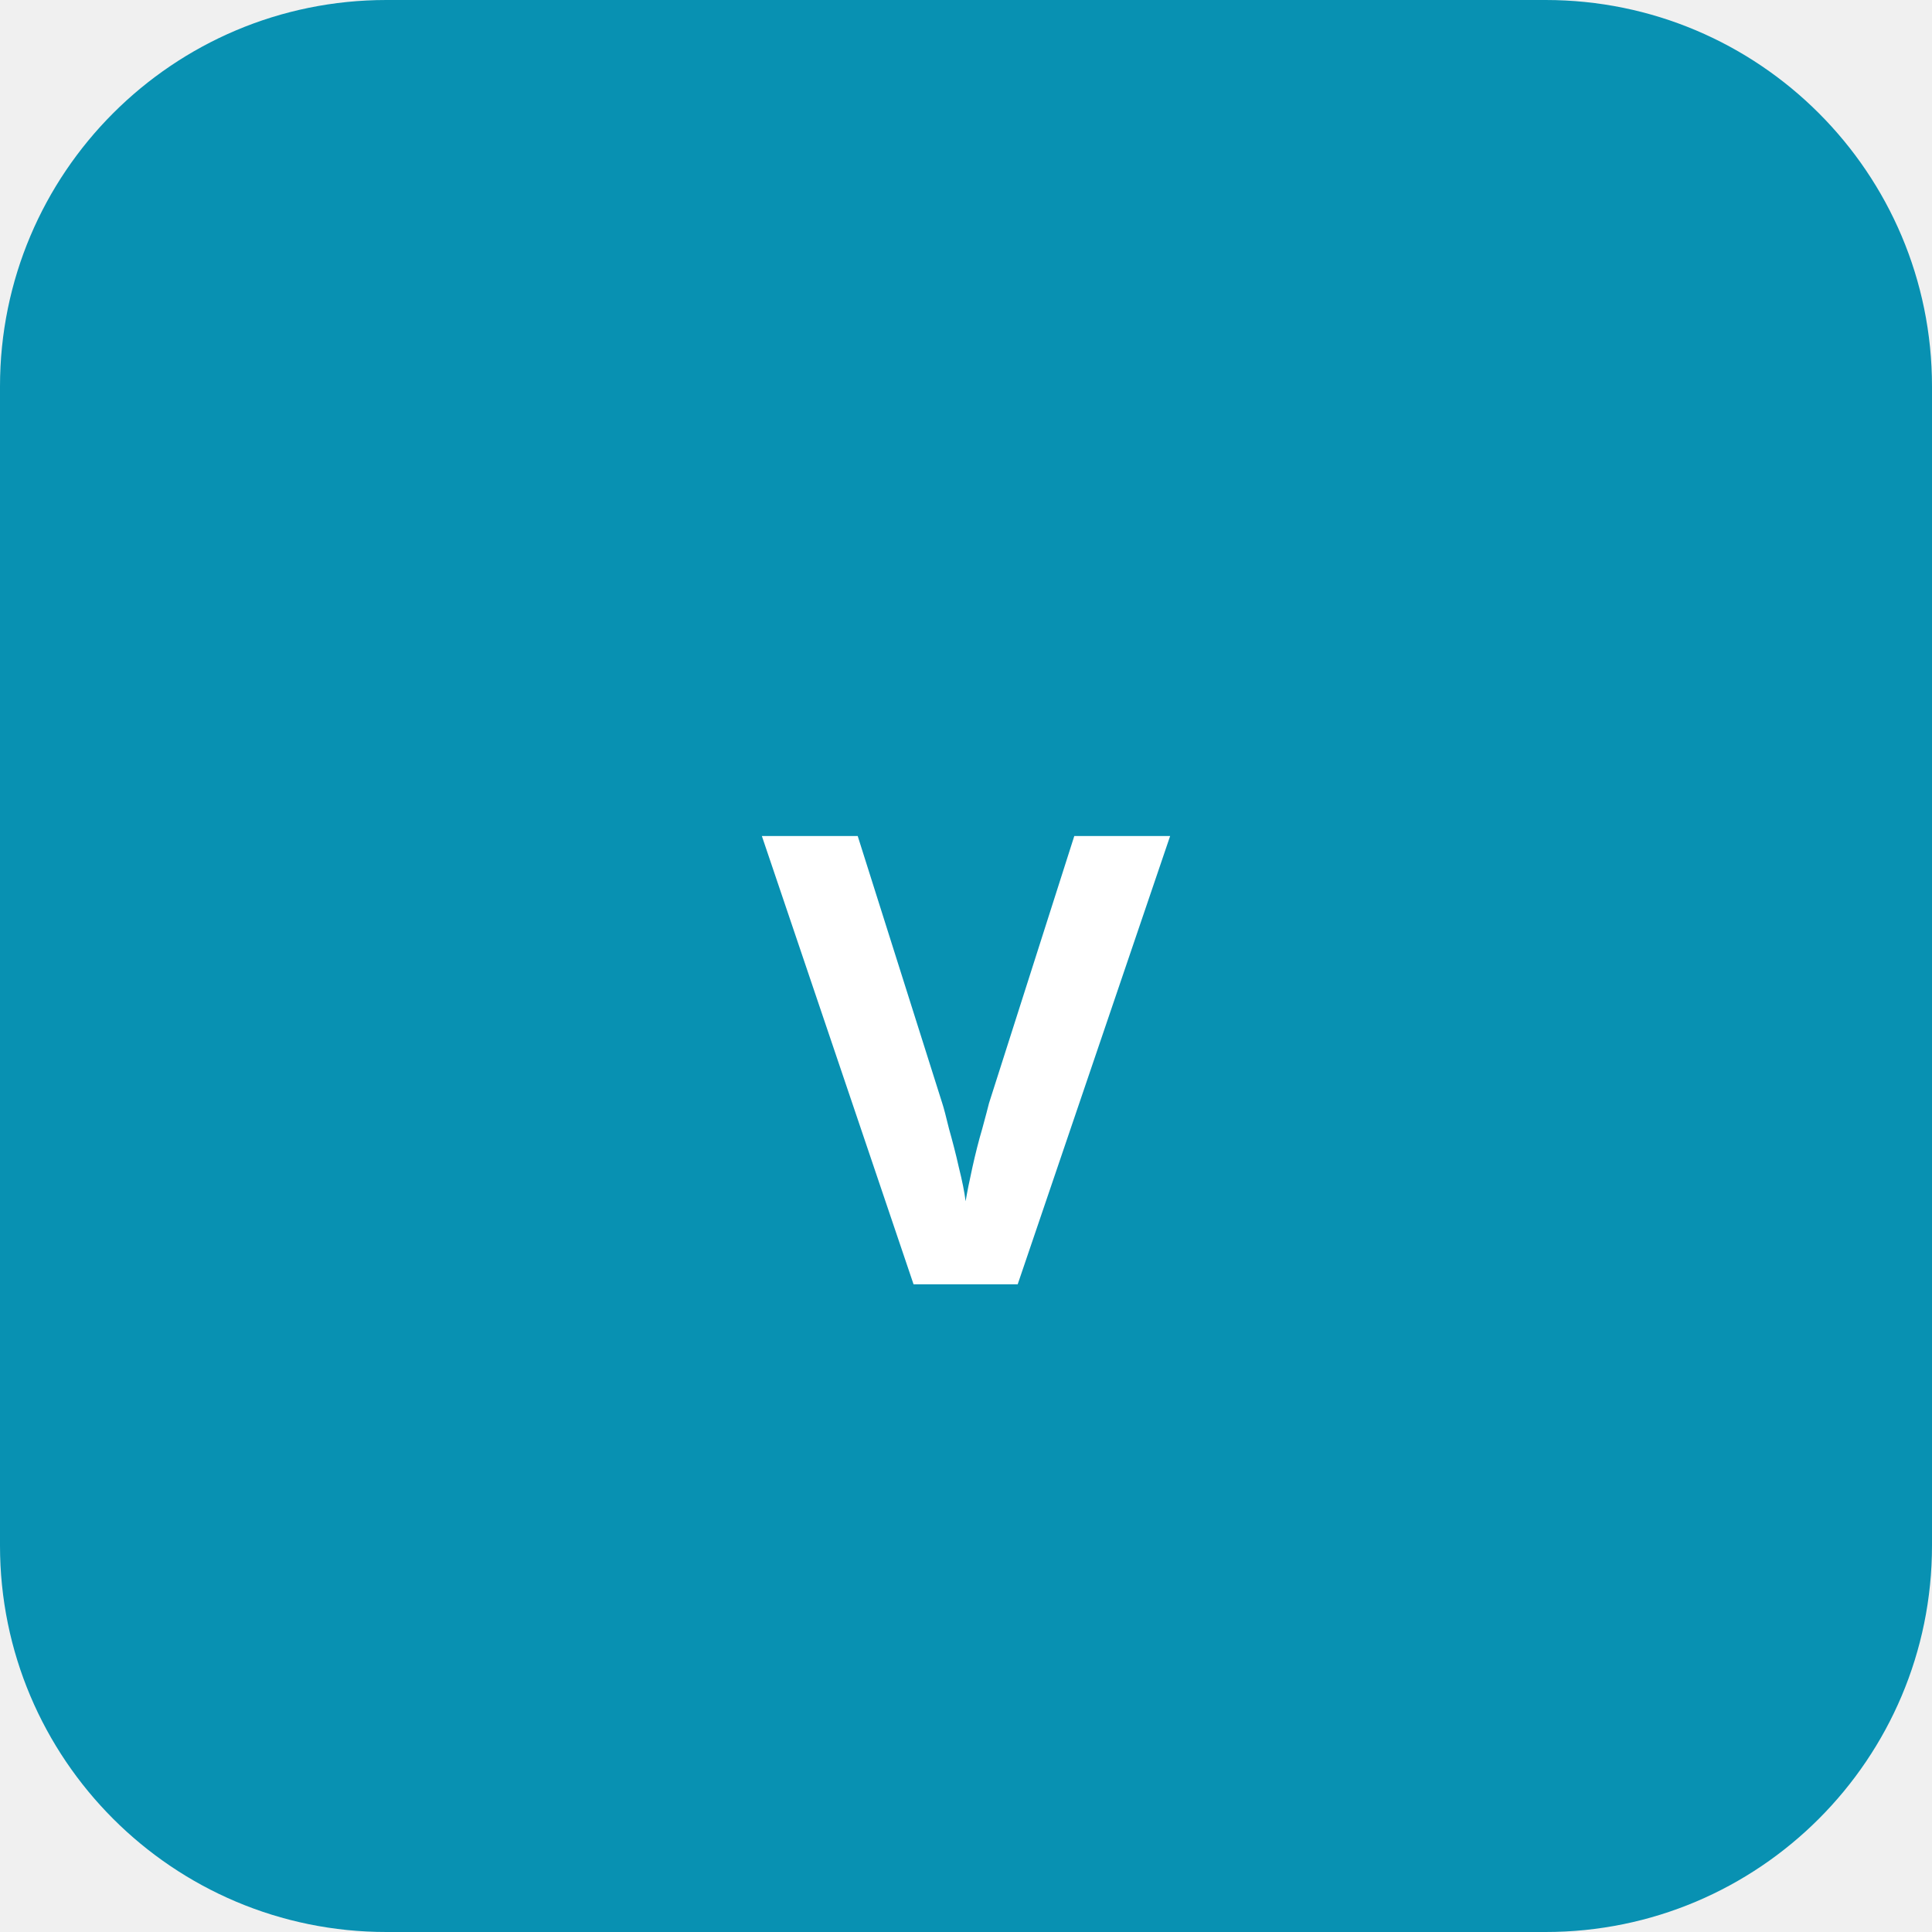
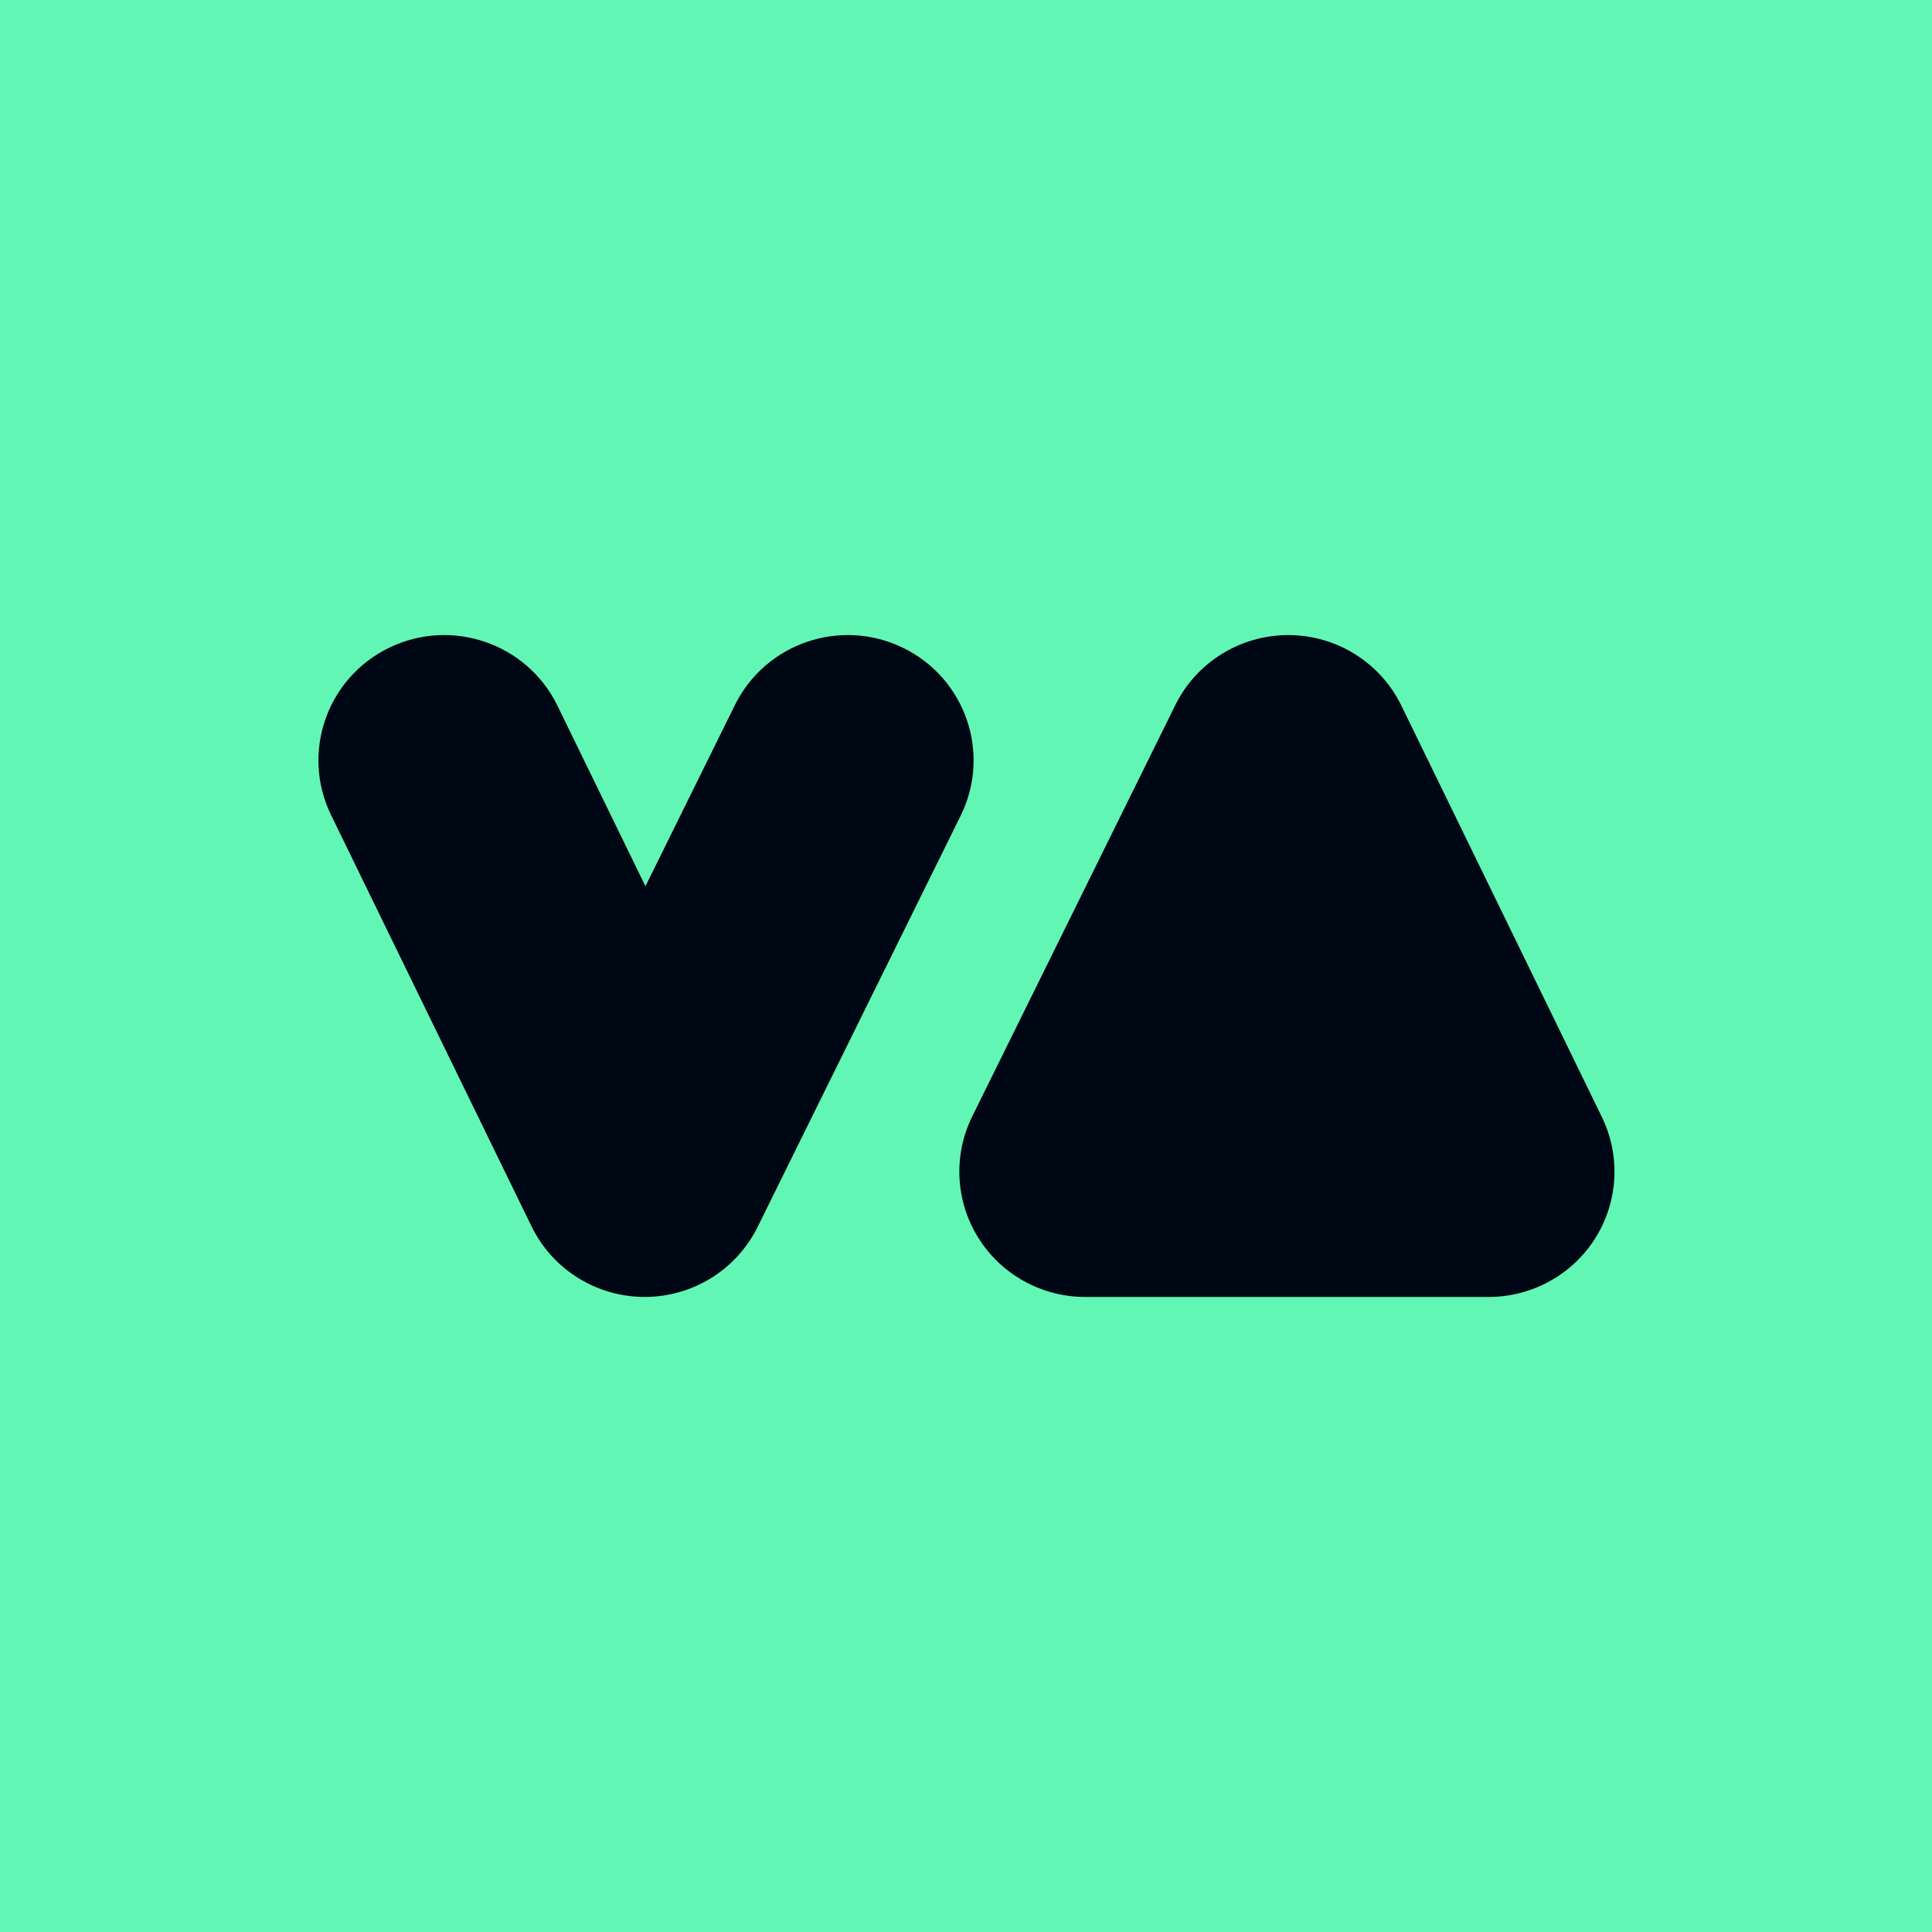
- <svg xmlns="http://www.w3.org/2000/svg" viewBox="0 0 40 40" fill="none">
-   <rect width="40" height="40" rx="8" fill="#0891B2" />
-   <text x="50%" y="55%" dominant-baseline="middle" text-anchor="middle" fill="white" font-family="system-ui, sans-serif" font-weight="700" font-size="13">V</text>
+ <svg xmlns="http://www.w3.org/2000/svg" width="1080" height="1080" viewBox="0 0 1080 1080" fill="none">
+   <rect width="1080" height="1080" fill="#62F6B5" />
+   <path d="M311.61 394.47C294.651 359.673 252.577 345.156 217.635 362.045C182.693 378.933 168.115 420.832 185.074 455.628L297.133 685.547C308.867 709.62 333.351 724.932 360.222 725C387.095 725.067 411.656 709.881 423.513 685.866L537.027 455.948C554.163 421.238 539.8 379.266 504.945 362.201C470.089 345.136 427.942 359.44 410.805 394.149L360.808 495.414L311.61 394.47Z" fill="#000714" />
+   <path d="M783.392 394.47C771.657 370.395 747.171 355.084 720.301 355.016C693.432 354.948 668.867 370.135 657.012 394.149L543.497 624.068C532.779 645.775 534.069 671.452 546.909 691.985C559.747 712.518 582.318 725 606.608 725H832.183C856.408 725 878.927 712.583 891.787 692.136C904.642 671.689 906.028 646.091 895.448 624.388L783.392 394.47Z" fill="#000714" />
</svg>
